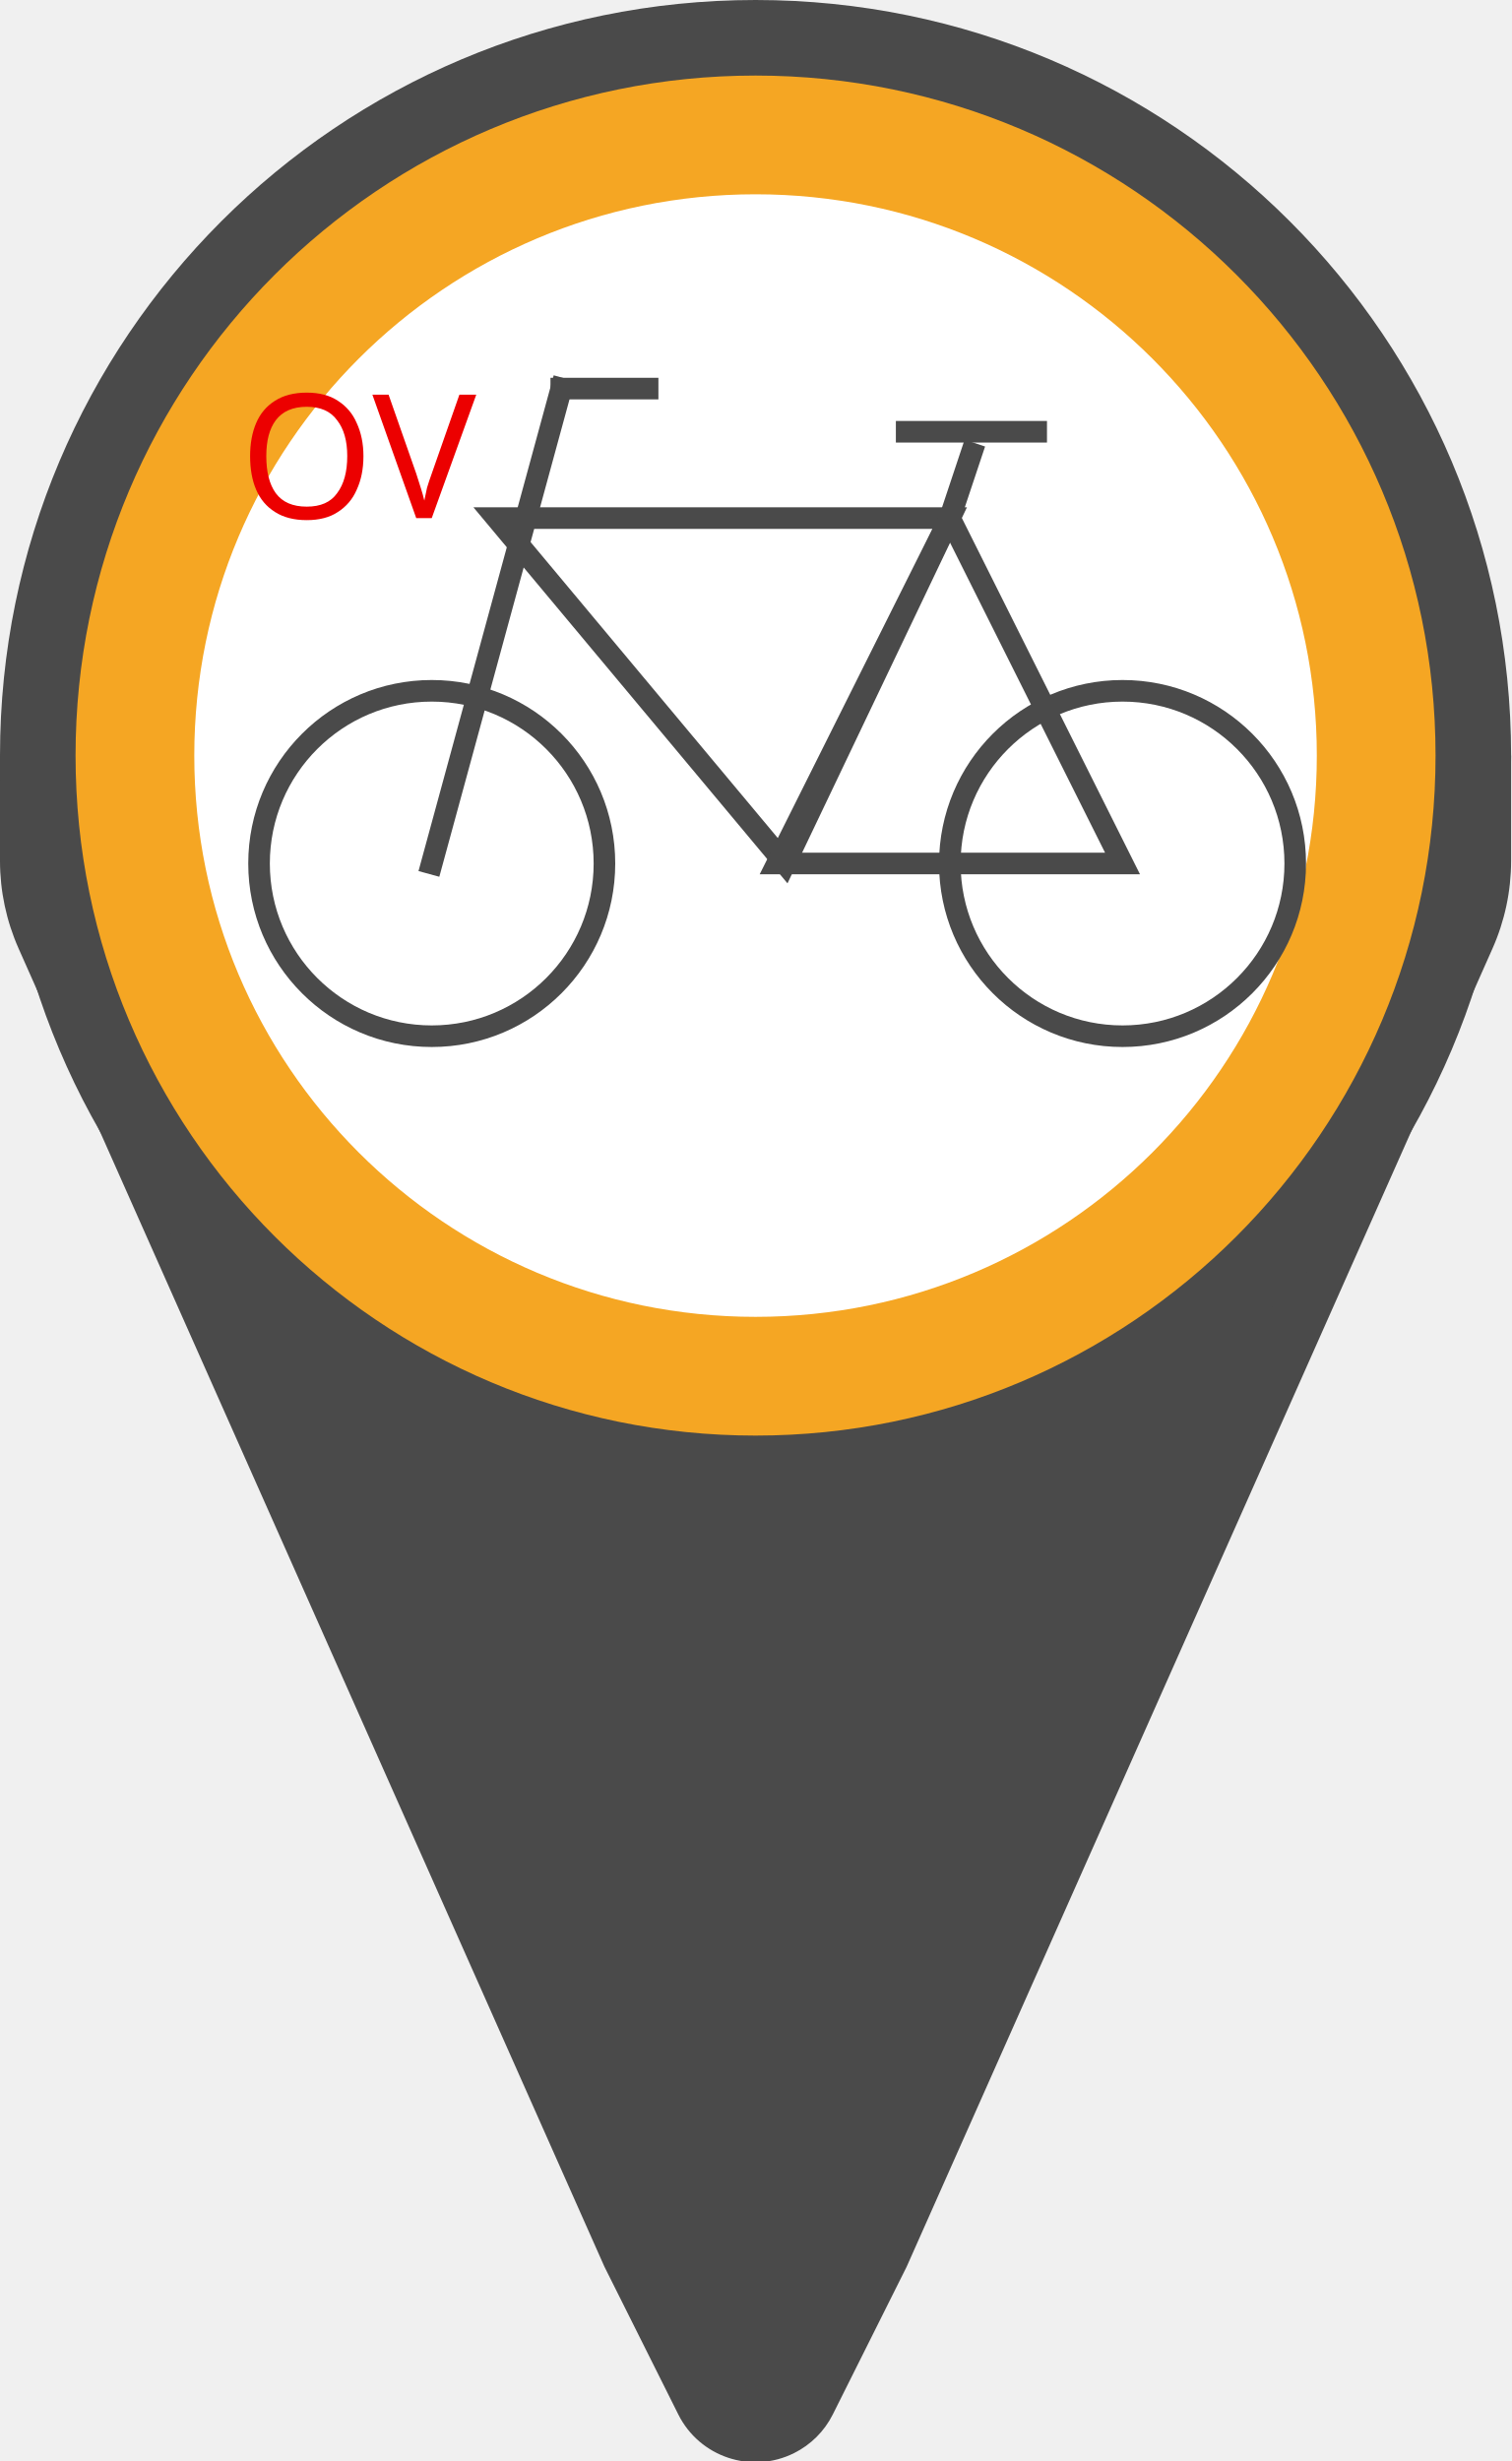
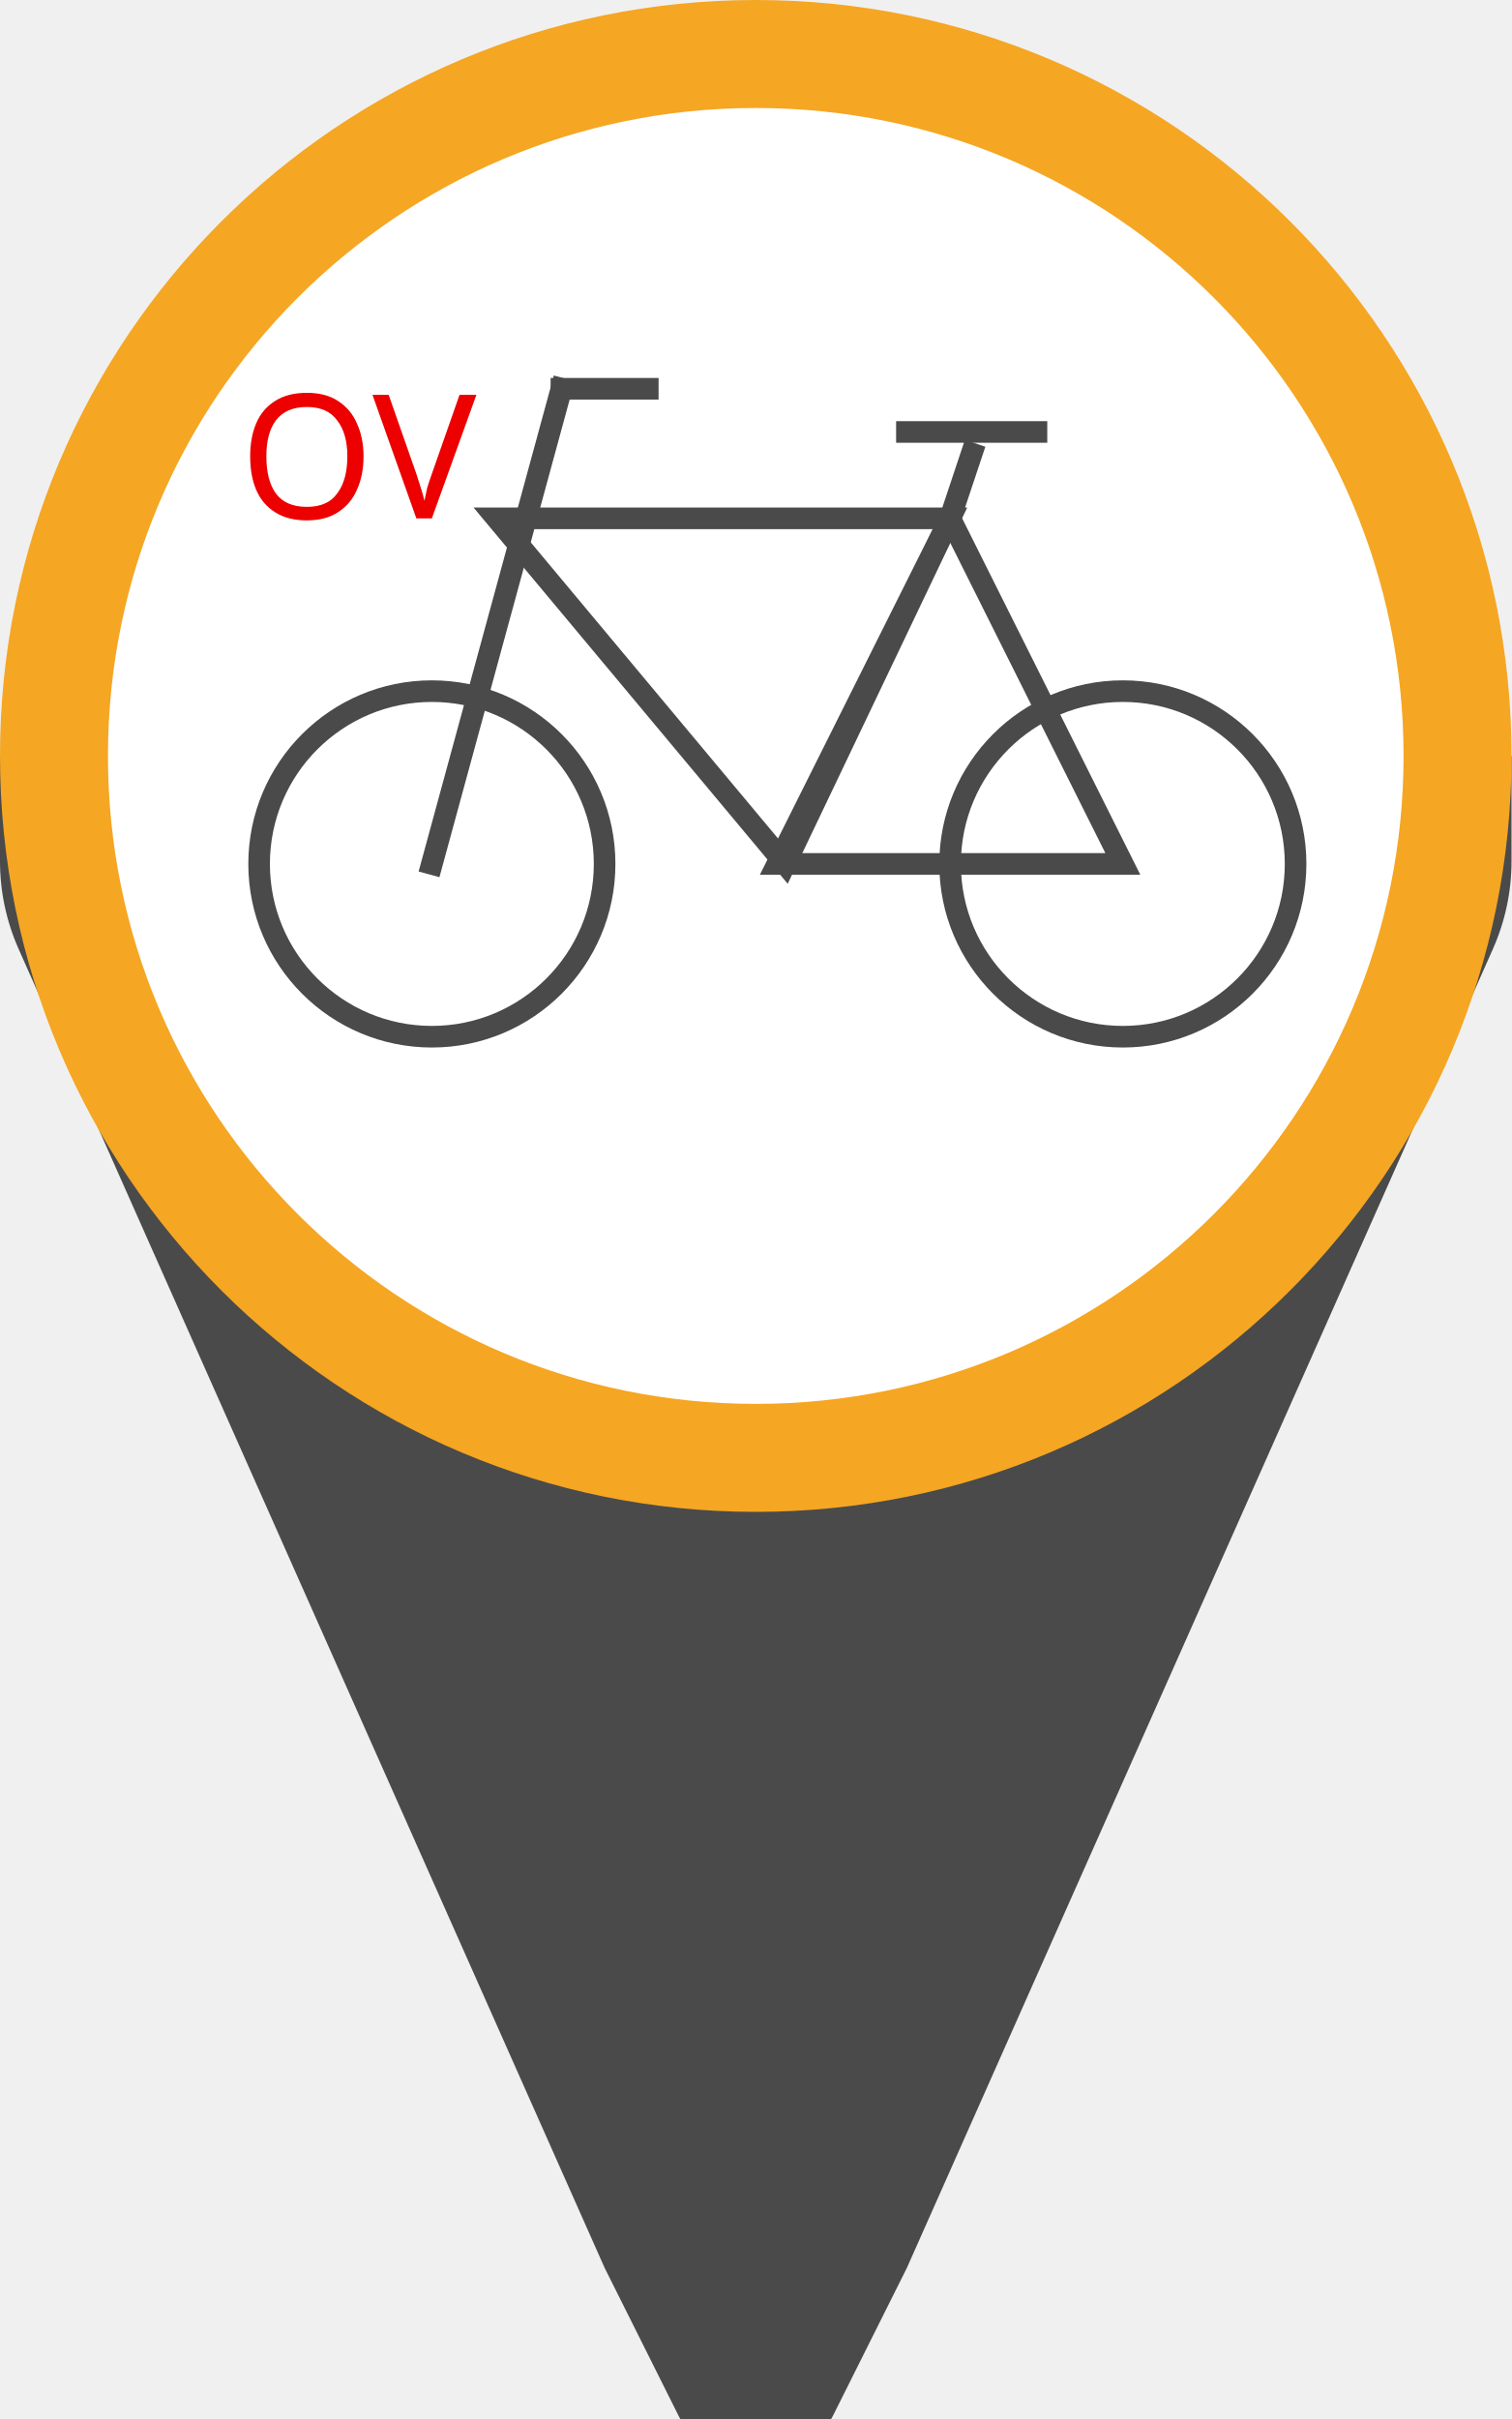
- <svg xmlns="http://www.w3.org/2000/svg" width="35px" height="57px" viewBox="0 0 35 57" version="1.1">
+ <svg xmlns="http://www.w3.org/2000/svg" width="35px" height="56px" viewBox="0 0 35 56" version="1.1">
  <defs />
  <g id="Page-1" stroke="none" stroke-width="1" fill="none" fill-rule="evenodd">
    <g id="fiets_marker_plenty">
      <g id="Polygon" fill-rule="nonzero">
        <path d="M19.289,18.606 L21,22.028 L34.569,52.559 C34.853,53.198 35,53.89 35,54.589 L35,57.028 L0,57.028 L0,54.589 C7.01975208e-15,53.89 0.147,53.198 0.431,52.559 L14,22.028 L15.711,18.606 C16.205,17.618 17.406,17.218 18.394,17.712 C18.781,17.905 19.095,18.219 19.289,18.606 Z" id="Triangle-3" fill="#4A4A4A" transform="translate(17.5, 37.26415) scale(-1, 1) rotate(-180) translate(-17.5, -37.26415) " />
-         <circle id="Oval-8" fill="#4A4A4A" cx="17.5" cy="17.5" r="17.5" />
-         <circle id="Oval-9" fill="#F5A623" cx="17.5" cy="17.5" r="15.75" />
-         <circle id="Oval-9" fill="#FFFFFF" cx="17.5" cy="17.5" r="13" />
+         <circle id="Oval-8" fill="#F5A623" cx="17.5" cy="17.5" r="17.5" />
+         <circle id="Oval-9" fill="#FFFFFF" cx="17.5" cy="17.5" r="15" />
      </g>
      <g id="Fiets" transform="translate(6, 9)" stroke="#4A4A4A" stroke-width="0.5">
        <path d="M15,1 L18,1" id="Line-4" stroke-linecap="square" />
        <path d="M16.5,1.5 L16,3" id="Line-3" stroke-linecap="square" />
        <polygon id="Triangle-2" transform="translate(10.75, 7) scale(-1, 1) rotate(-180) translate(-10.75, -7) " points="12.182 3 16 11 5.5 11" />
        <path d="M4,11 L7,0" id="Line" stroke-linecap="square" />
        <path d="M7,0 L9,0" id="Line-2" stroke-linecap="square" />
        <polygon id="Triangle" points="16 3 20 11 12 11" />
        <circle id="Oval-3" cx="4" cy="11" r="4" />
        <circle id="Oval-3" cx="20" cy="11" r="4" />
      </g>
      <text id="OV" fill="#EC0000" font-family="AvenirNext-Regular, Avenir Next" font-size="4" font-weight="normal">
        <tspan x="5.542" y="12">OV</tspan>
      </text>
    </g>
  </g>
</svg>
